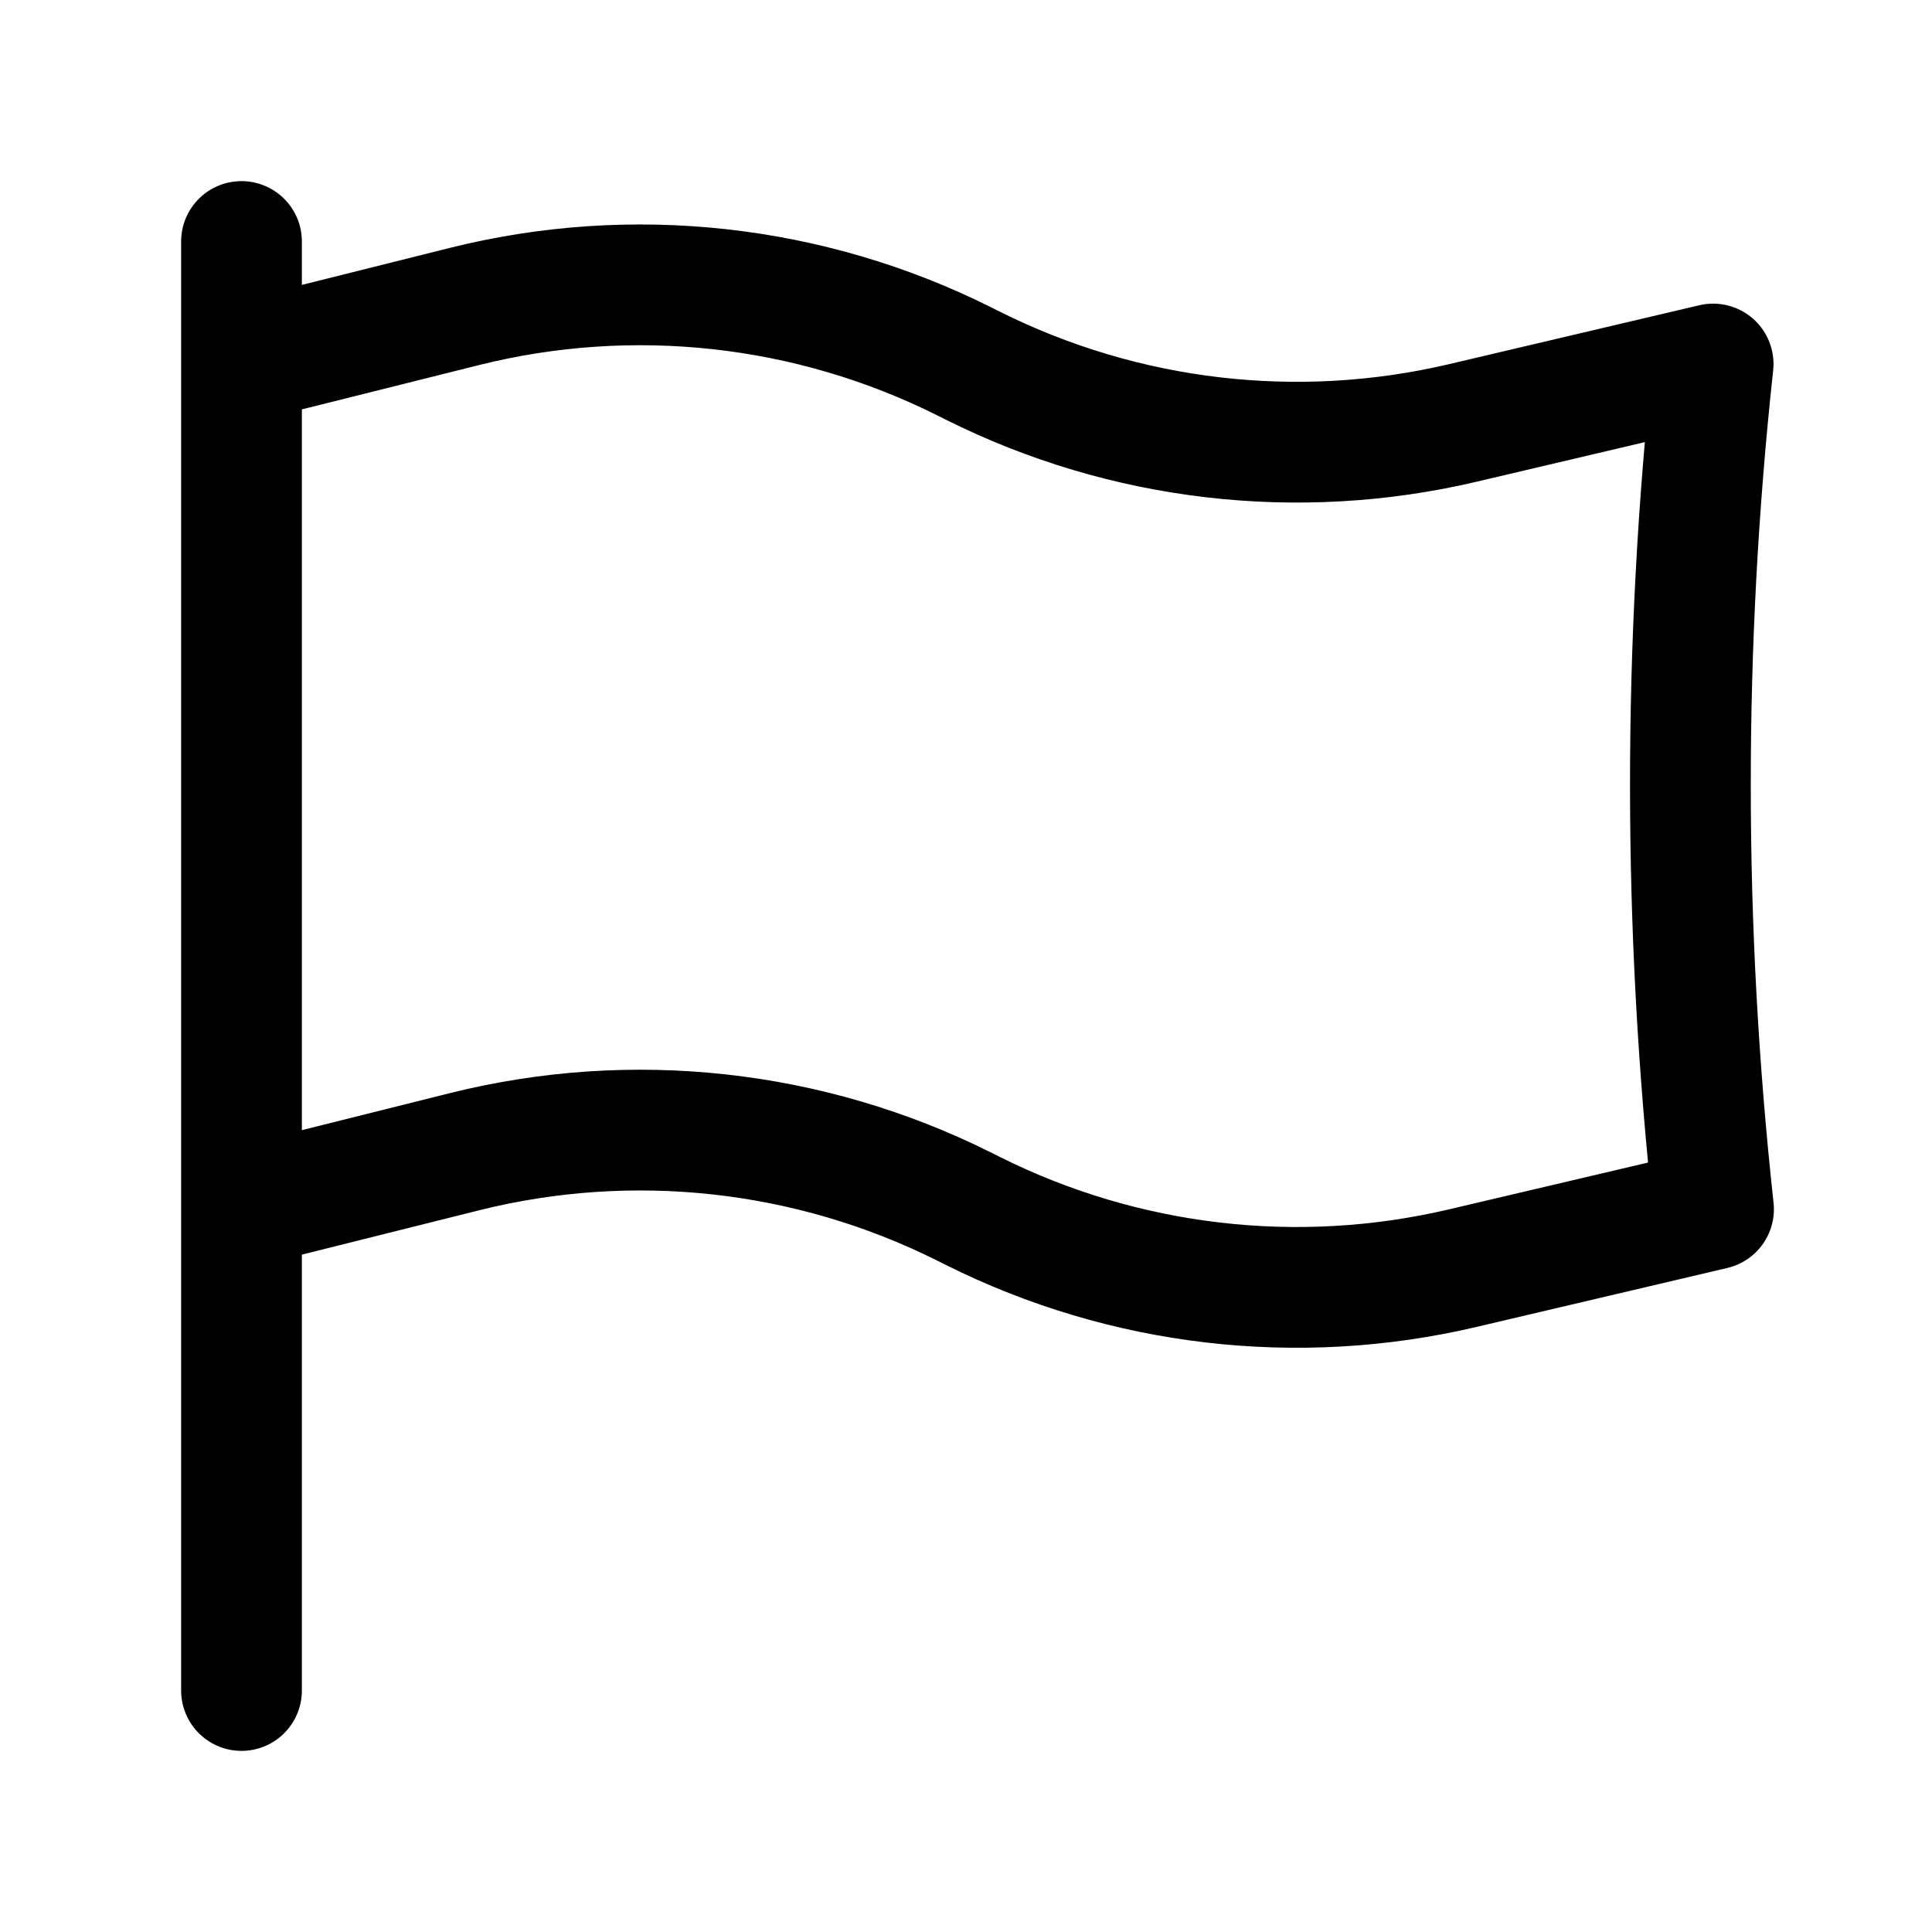
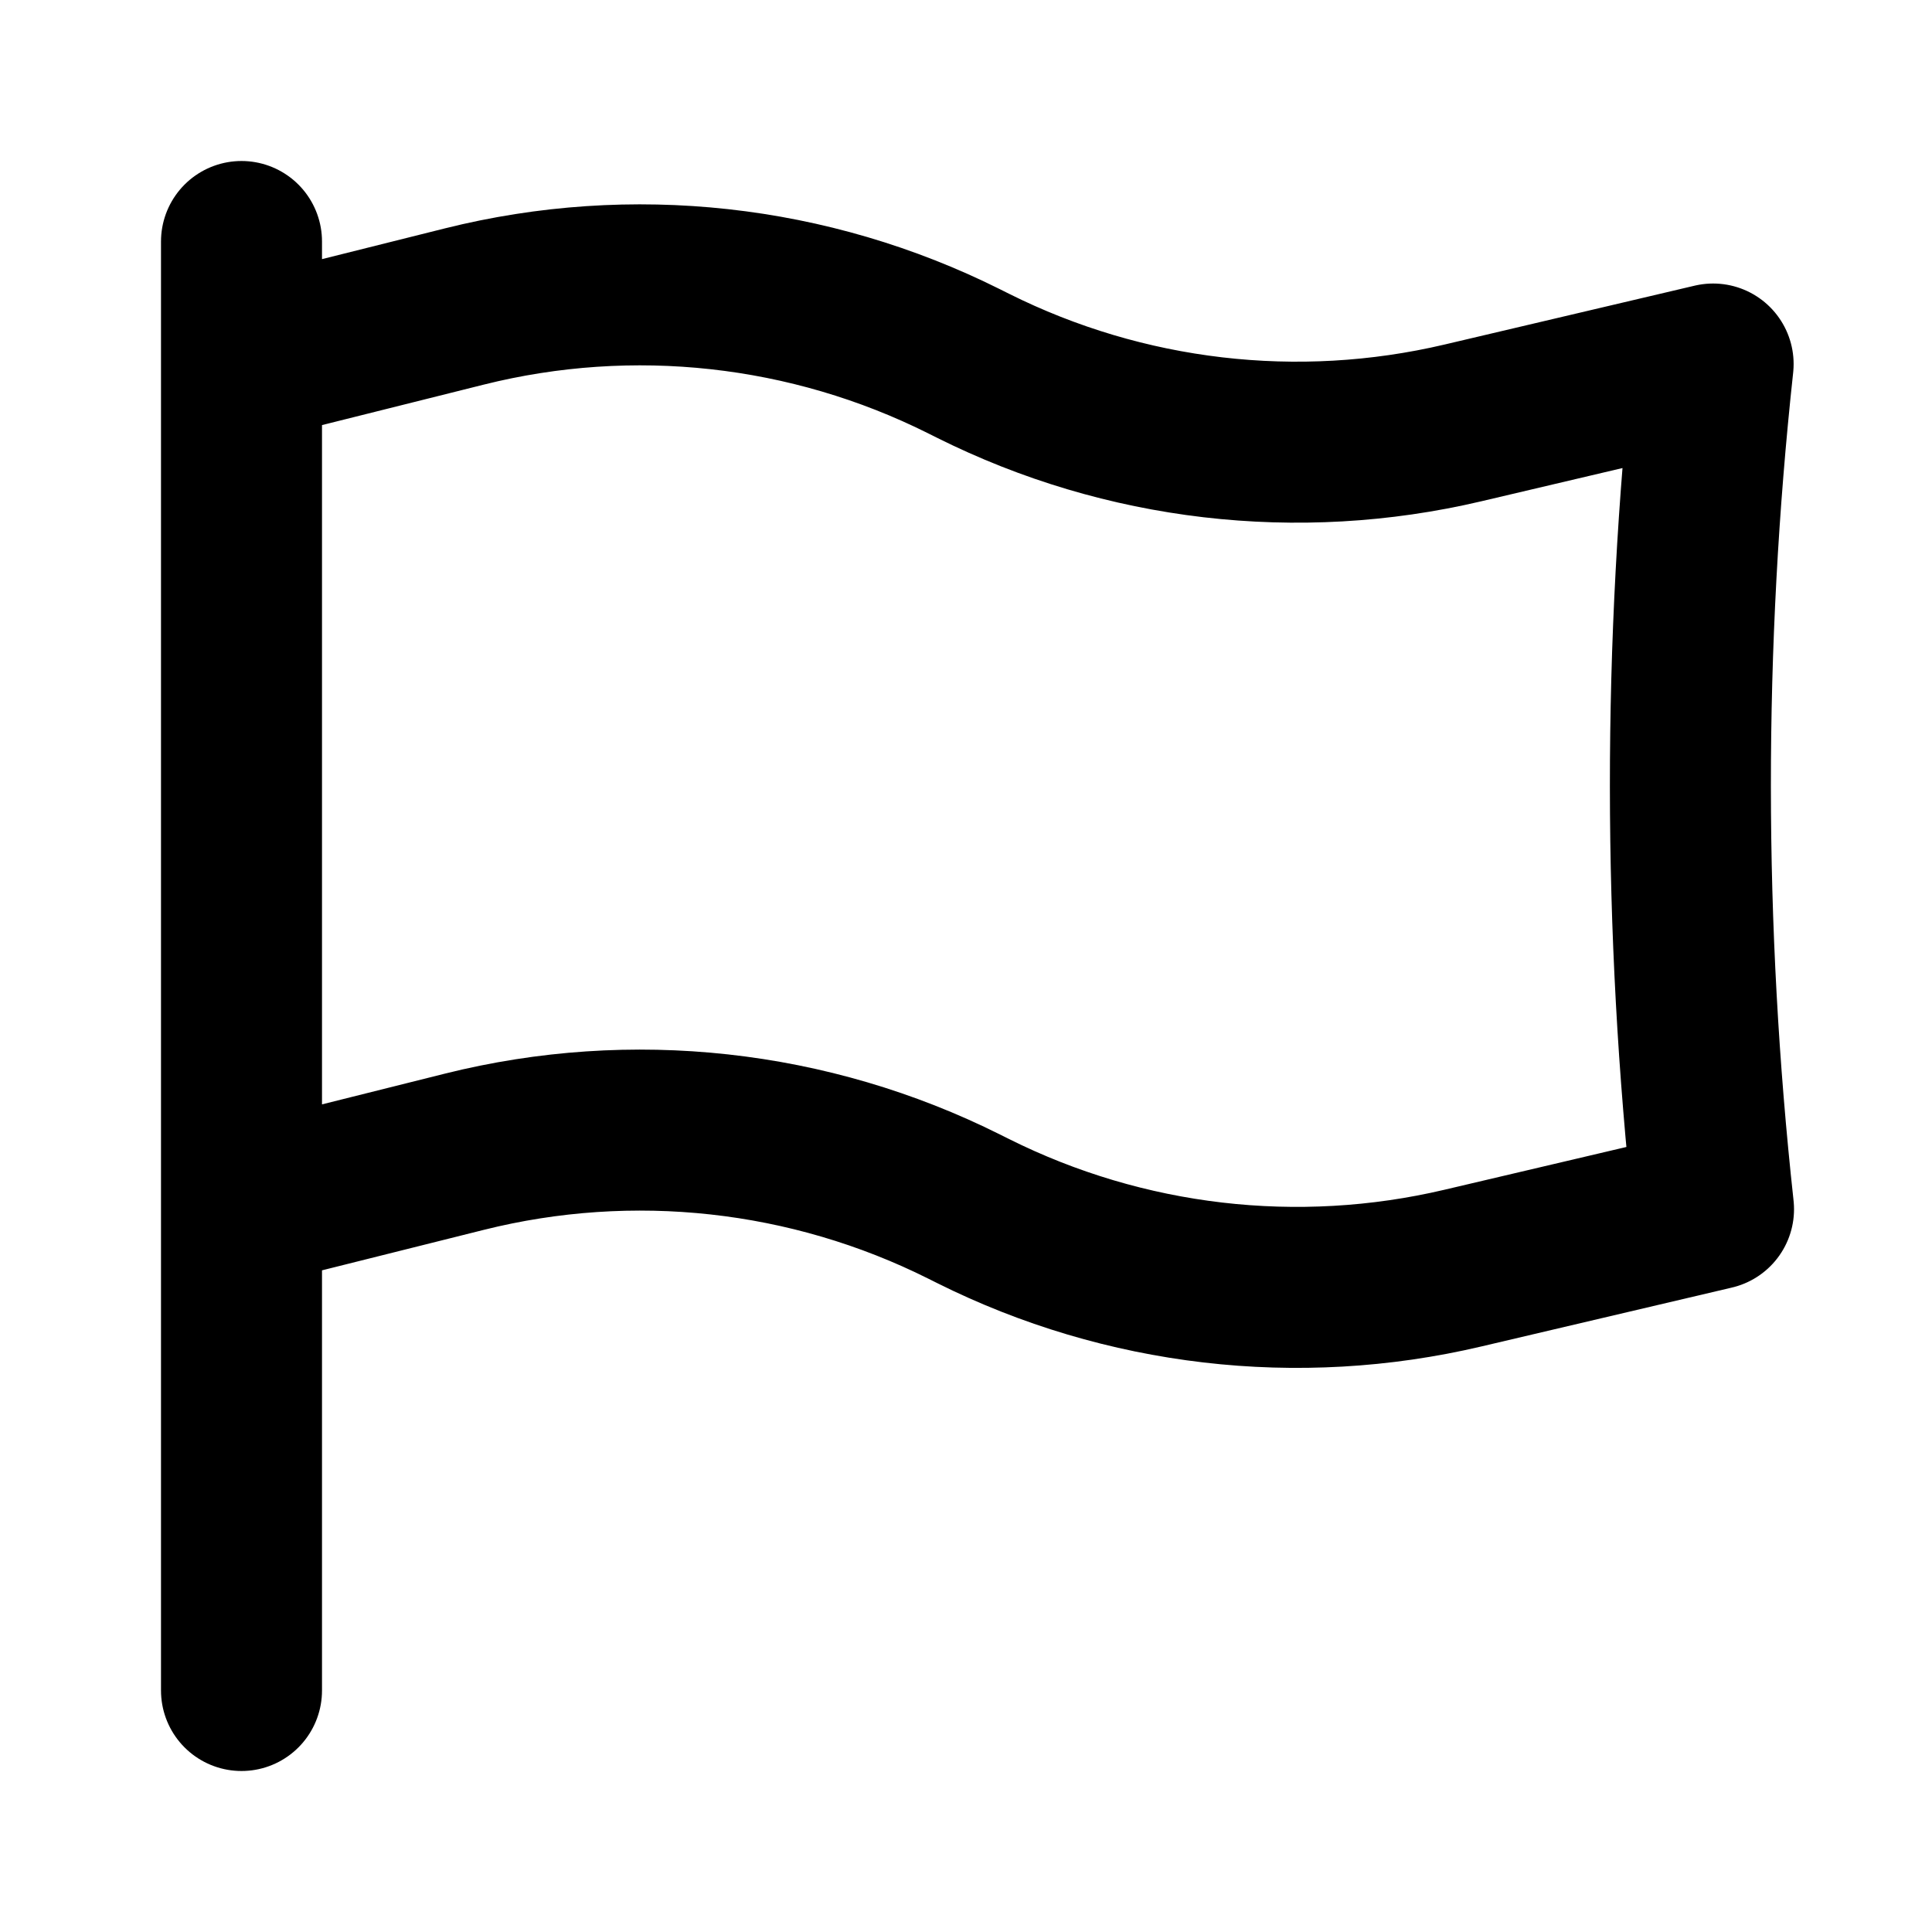
- <svg xmlns="http://www.w3.org/2000/svg" fill="none" viewBox="0 0 24 24" stroke-width="1.5" stroke="black" class="w-6 h-6">
+ <svg xmlns="http://www.w3.org/2000/svg" fill="none" viewBox="0 0 24 24" stroke-width="2" stroke="black" class="w-6 h-6">
  <path stroke-linecap="round" stroke-linejoin="round" d="M3 3v1.5M3 21v-6m0 0 2.77-.693a9 9 0 0 1 6.208.682l.108.054a9 9 0 0 0 6.086.71l3.114-.732a48.524 48.524 0 0 1-.005-10.499l-3.11.732a9 9 0 0 1-6.085-.711l-.108-.054a9 9 0 0 0-6.208-.682L3 4.5M3 15V4.5" />
</svg>
